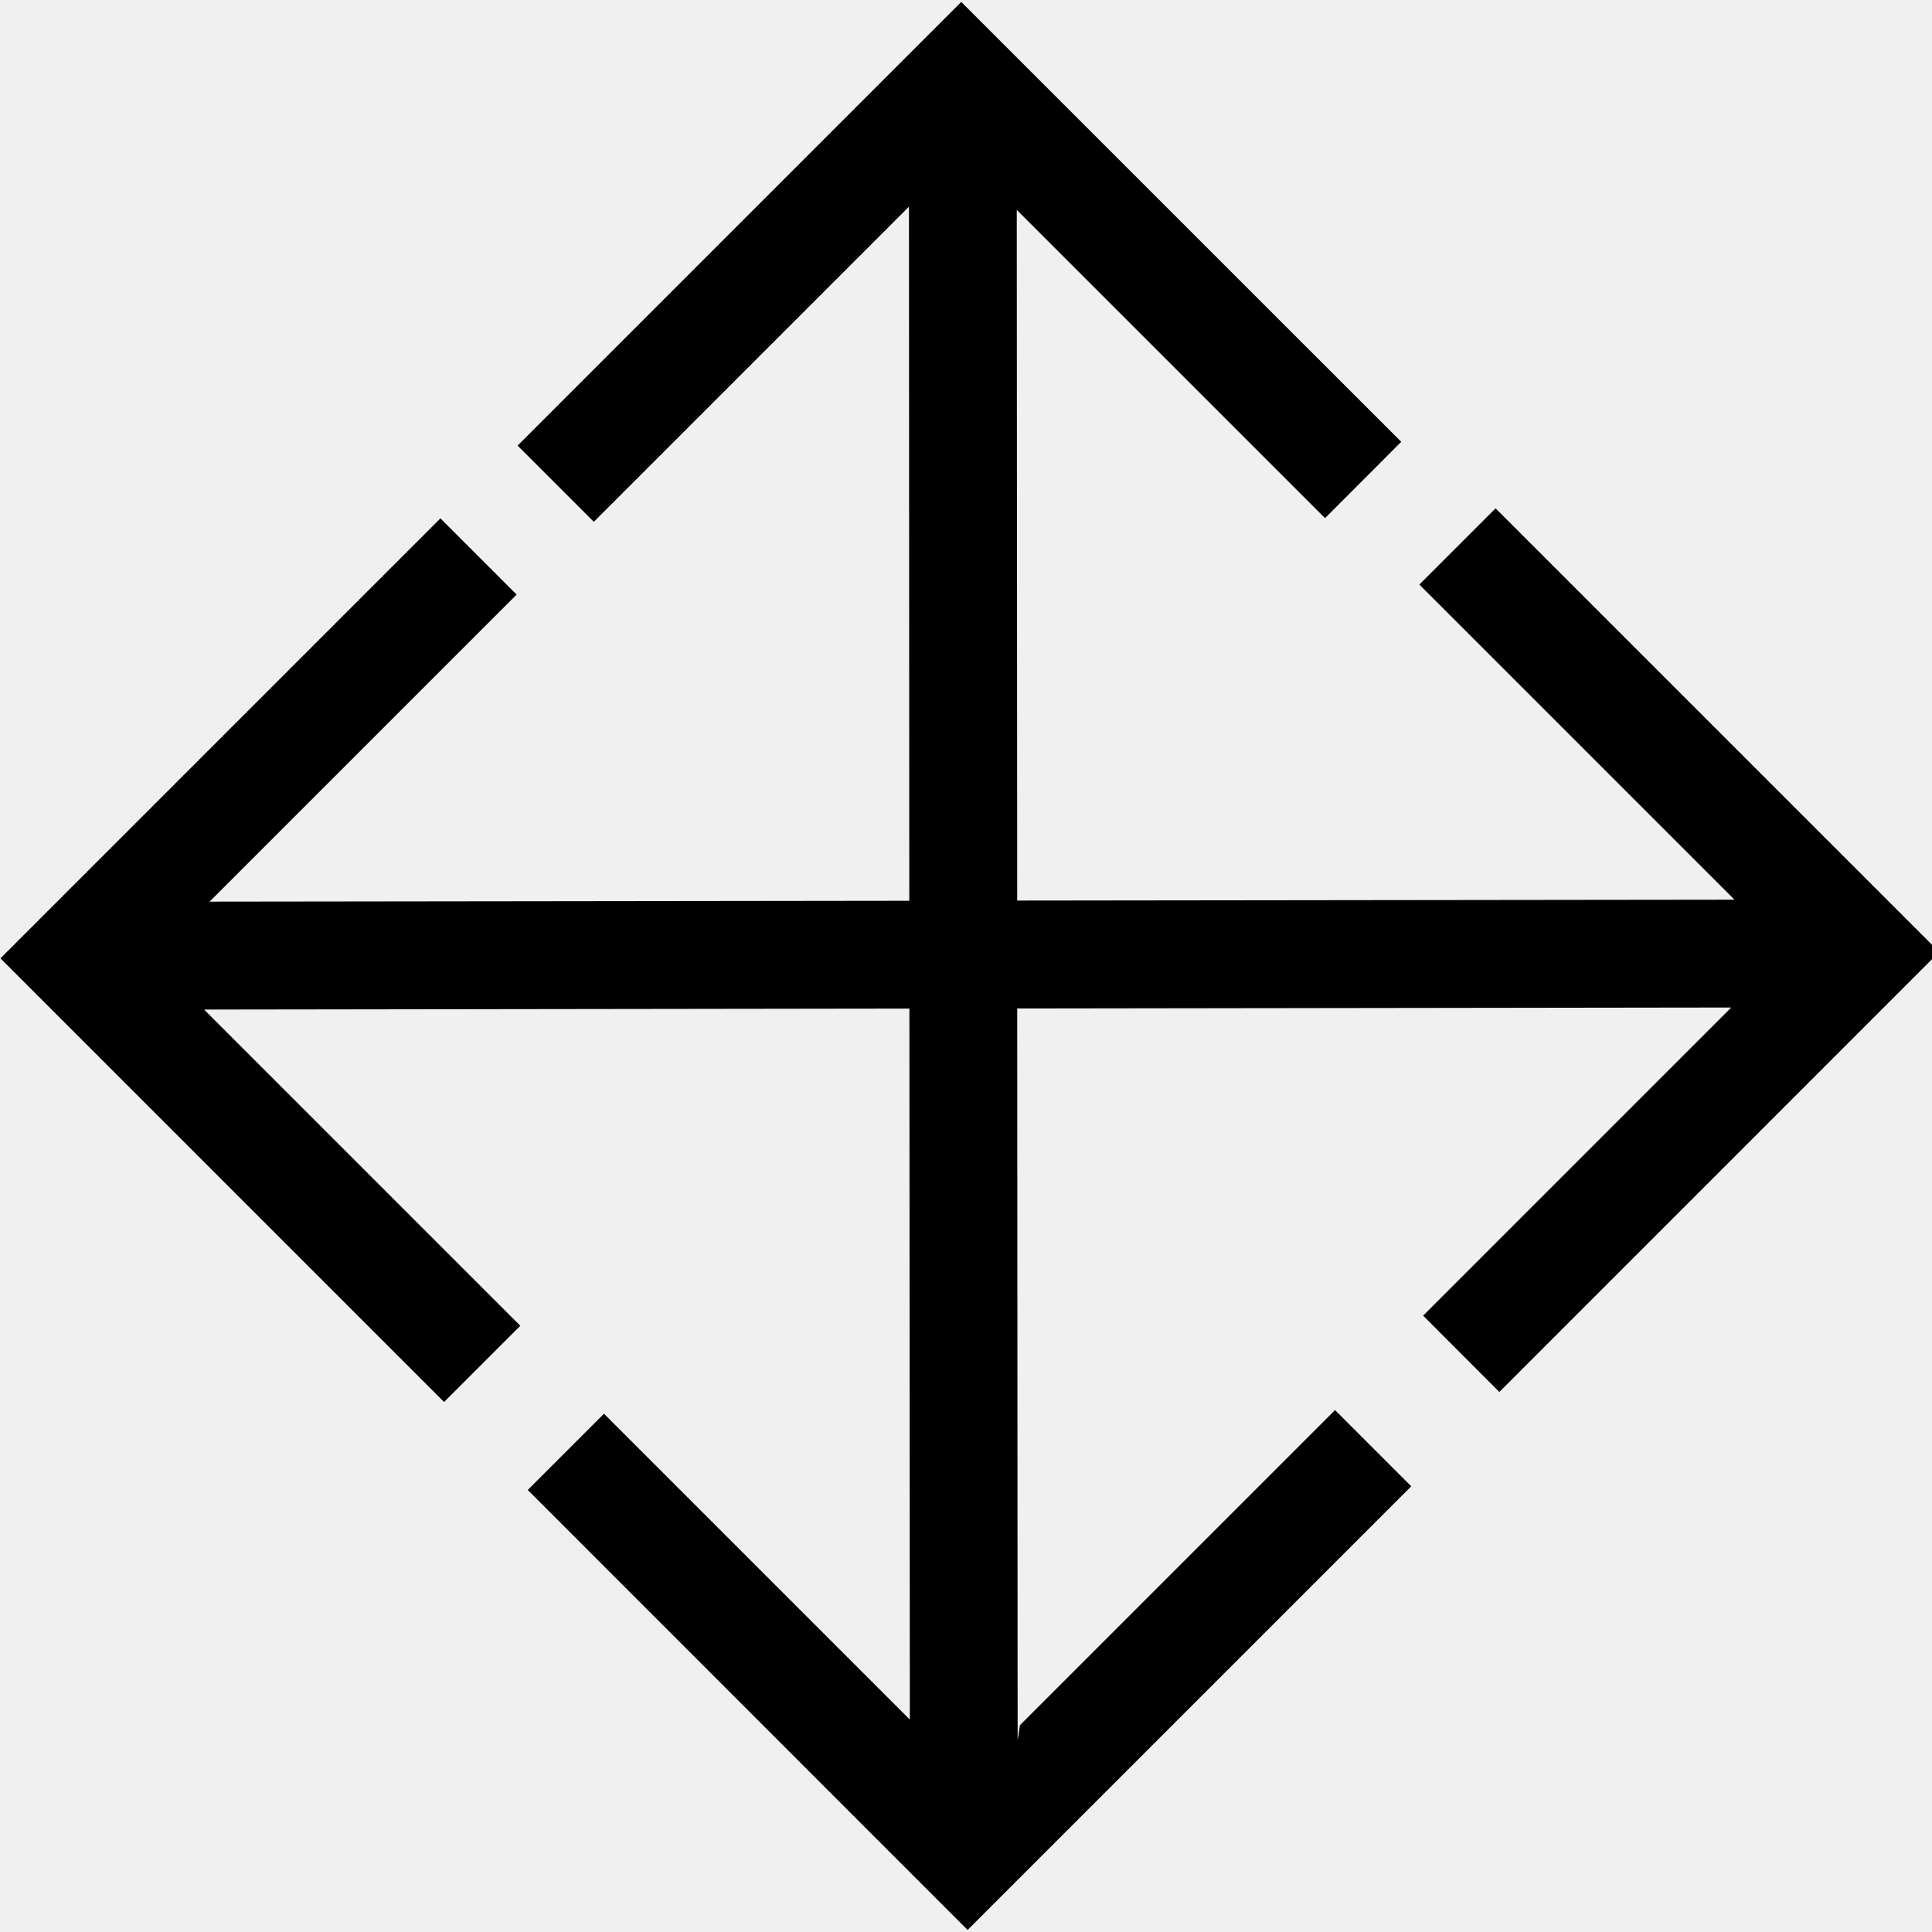
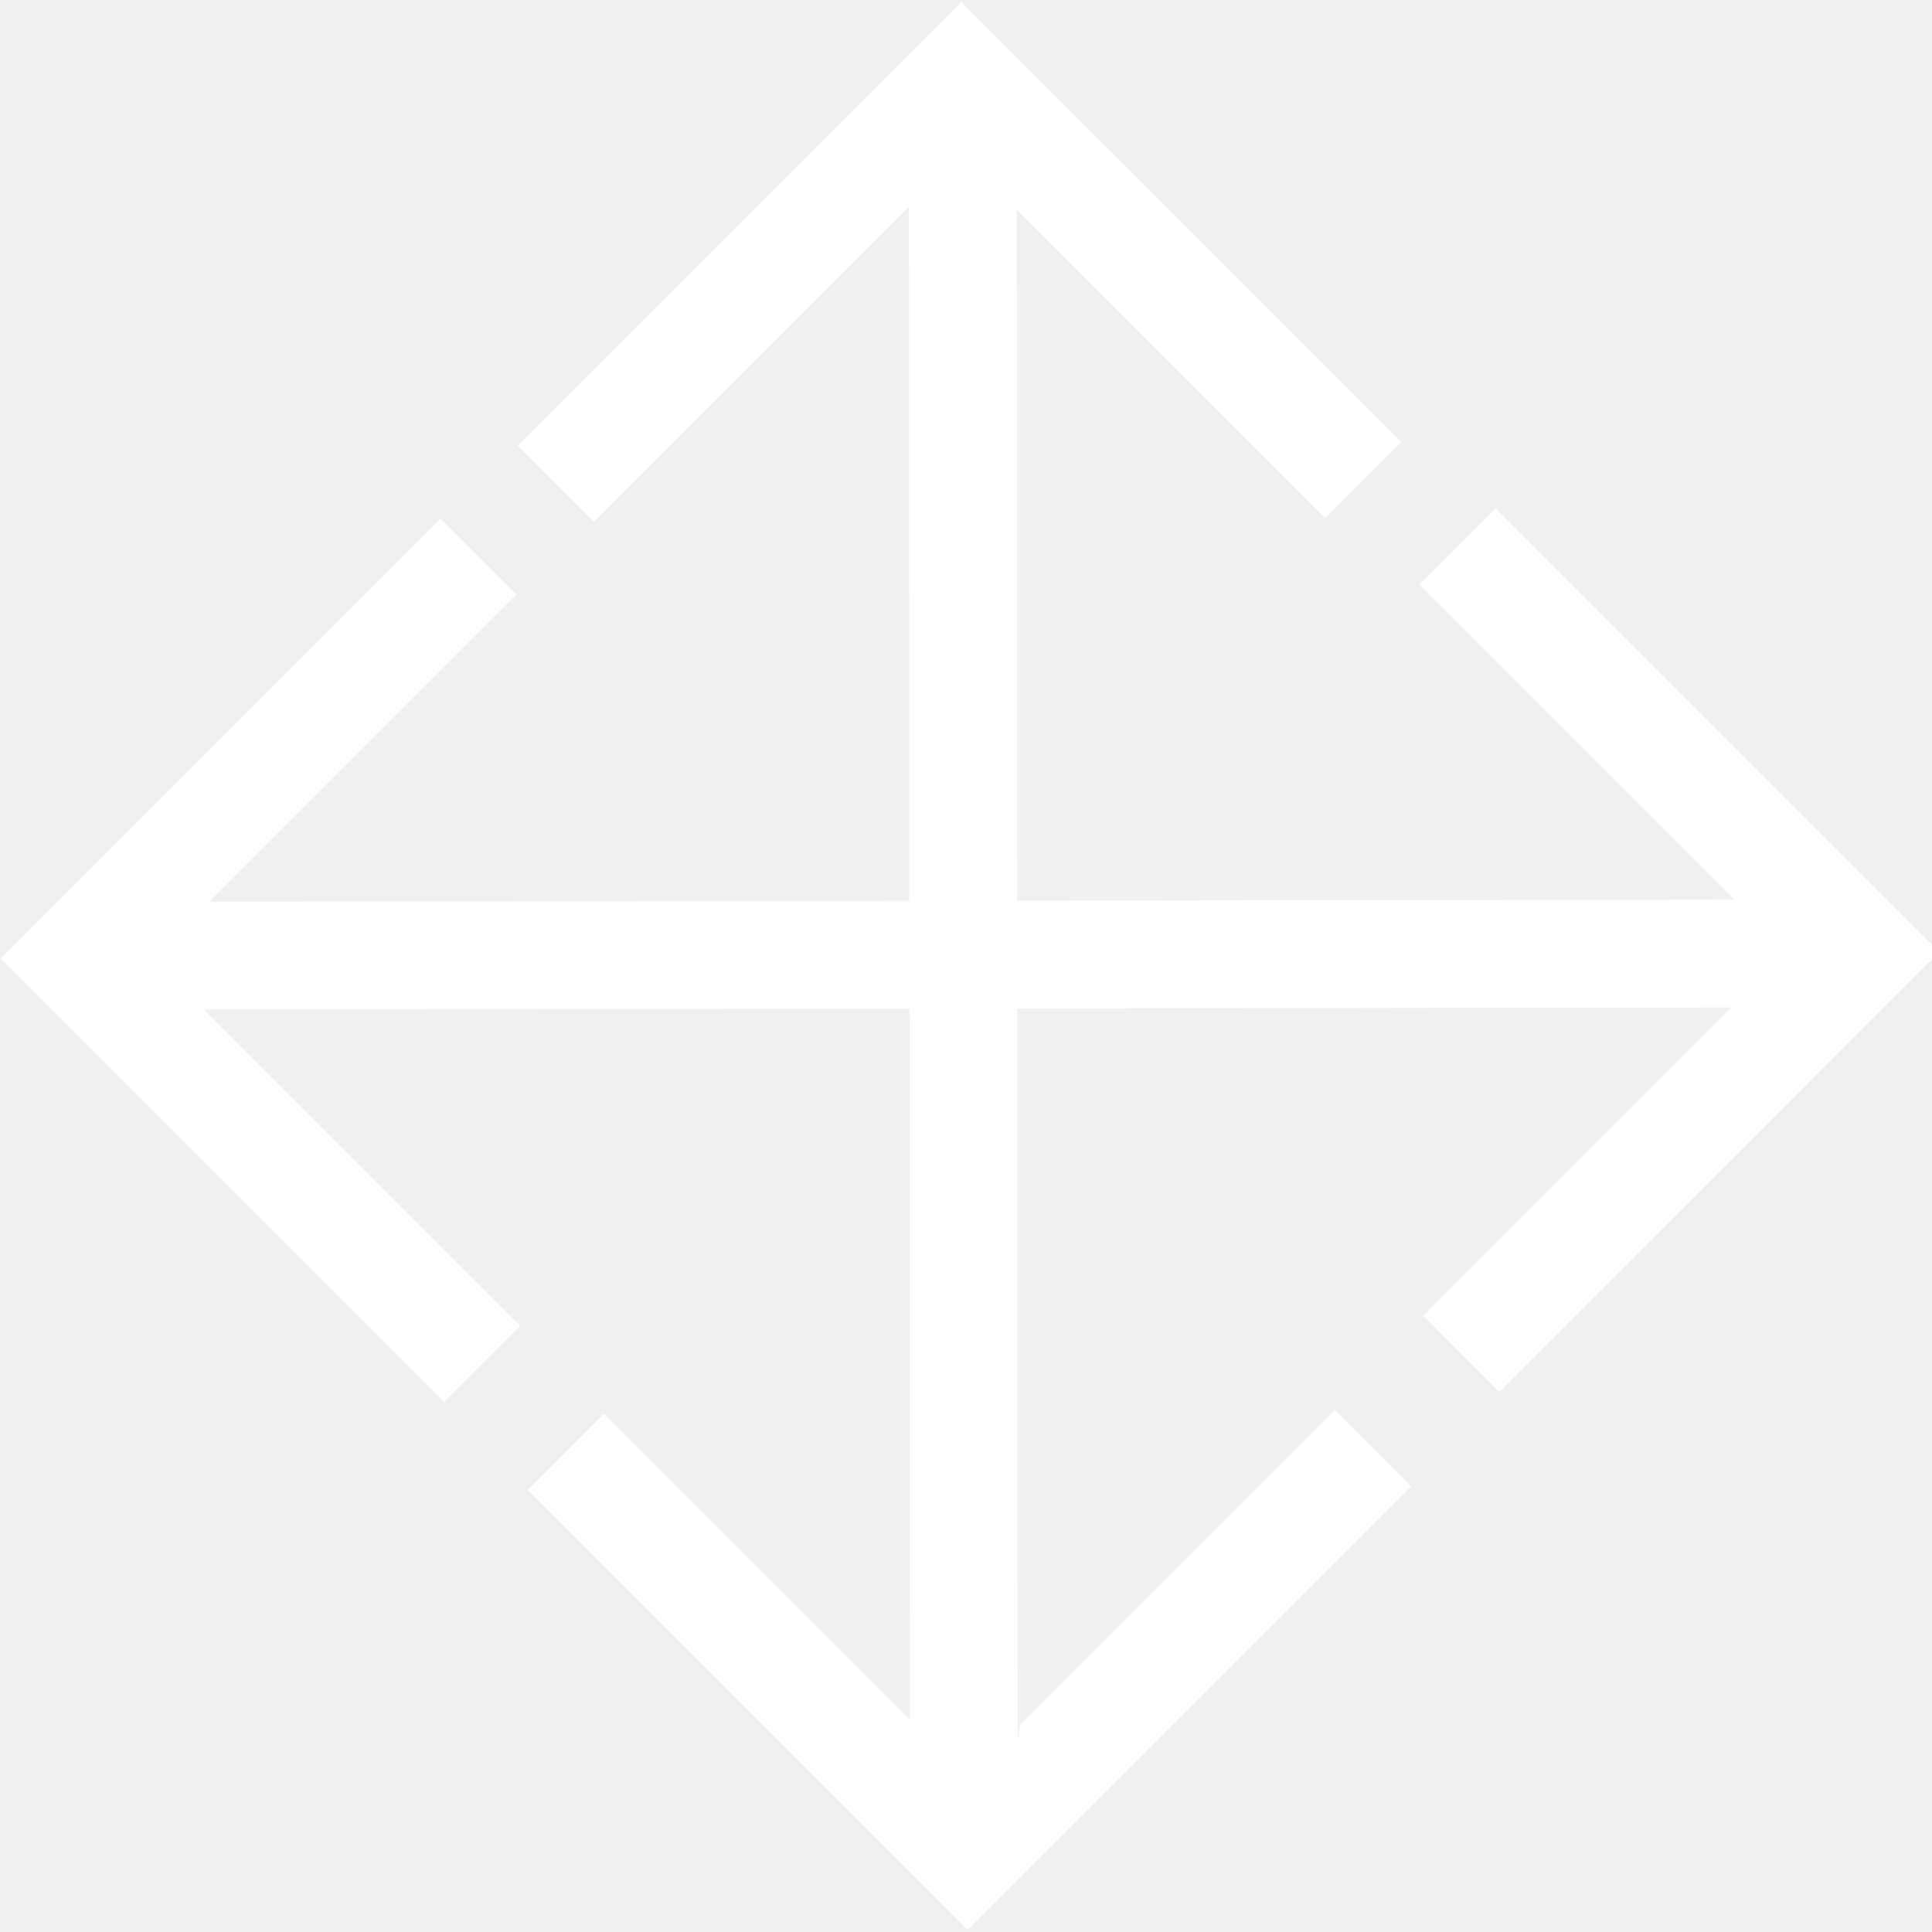
- <svg xmlns="http://www.w3.org/2000/svg" enable-background="new 0 0 1792 1792" version="1.1" viewBox="0 0 1792 1792" xml:space="preserve">
+ <svg xmlns="http://www.w3.org/2000/svg" enable-background="new 0 0 1792 1792" version="1.1" viewBox="0 0 1792 1792" fill="white" xml:space="preserve">
  <polygon points="1387.2 471.5 1316.5 542.2 1608.8 834.5 943.5 835.3 943.1 194.7 1229 480.6 1299.7 409.8 891.6 1.8 480.1 413.3 550.8 484 843.1 191.7 843.4 835.5 194.4 836.3 479.2 551.5 408.5 480.8 0.4 888.9 411.9 1300.4 482.6 1229.7 190.3 937.4 189.7 936.4 843.5 935.5 843.9 1595 560.2 1311.3 489.5 1382 897.5 1790.1 1309 1378.6 1238.3 1307.9 946 1600.2 943.9 1614.3 943.5 935.4 1605.8 934.5 1320 1220.3 1390.7 1291.1 1798.7 883" />
</svg>
